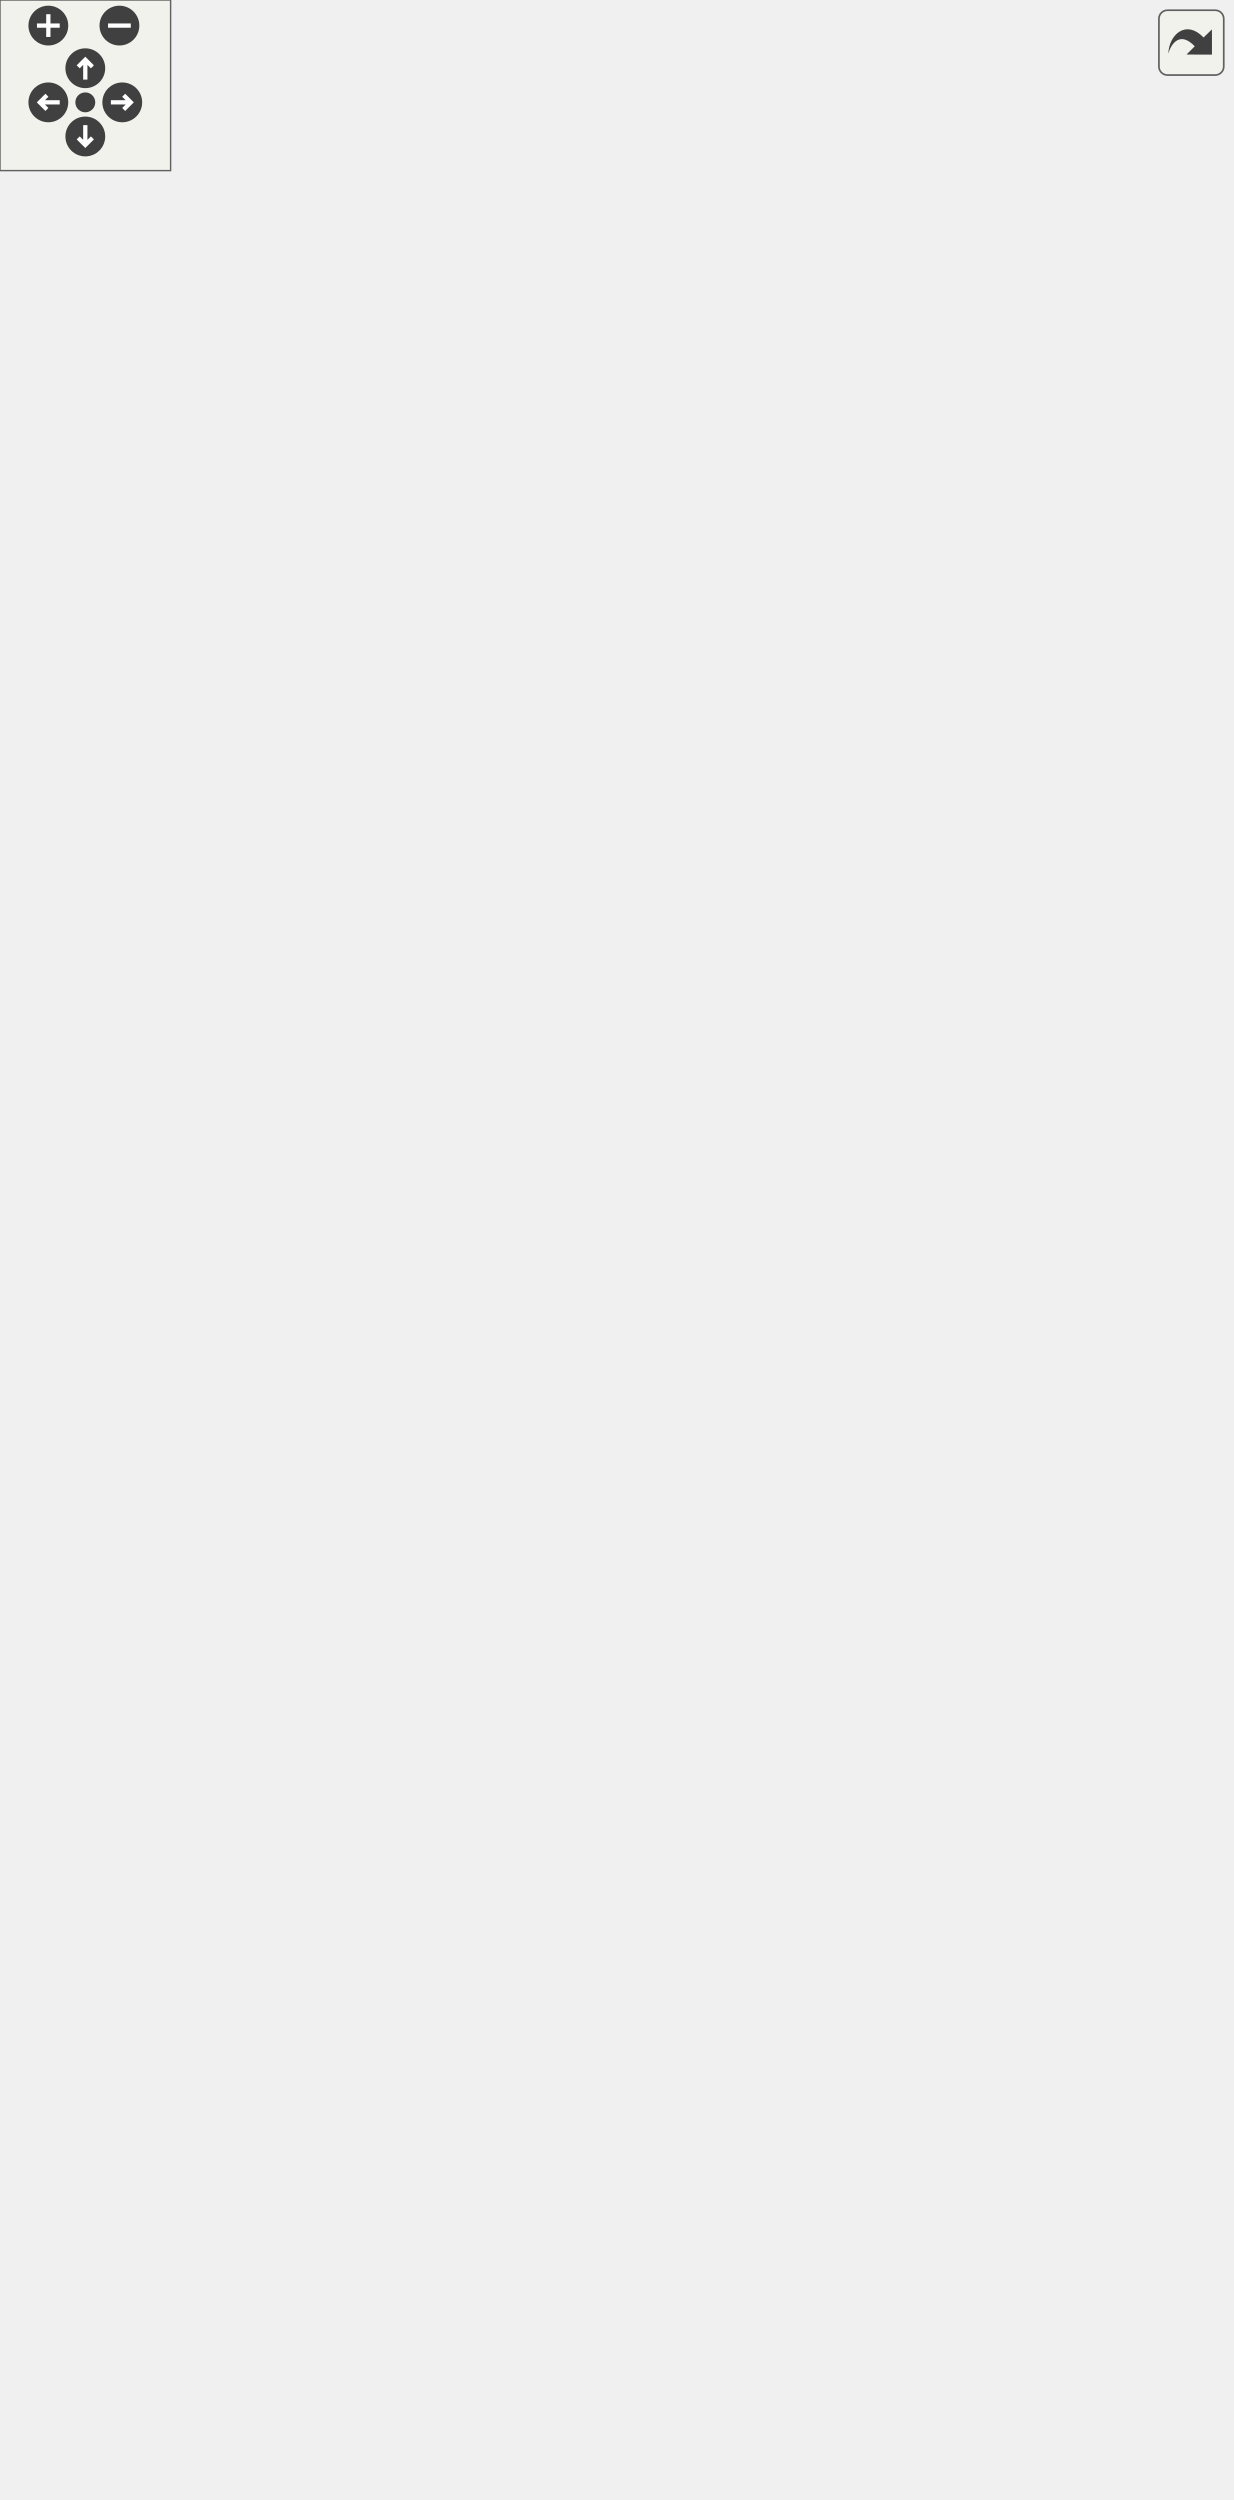
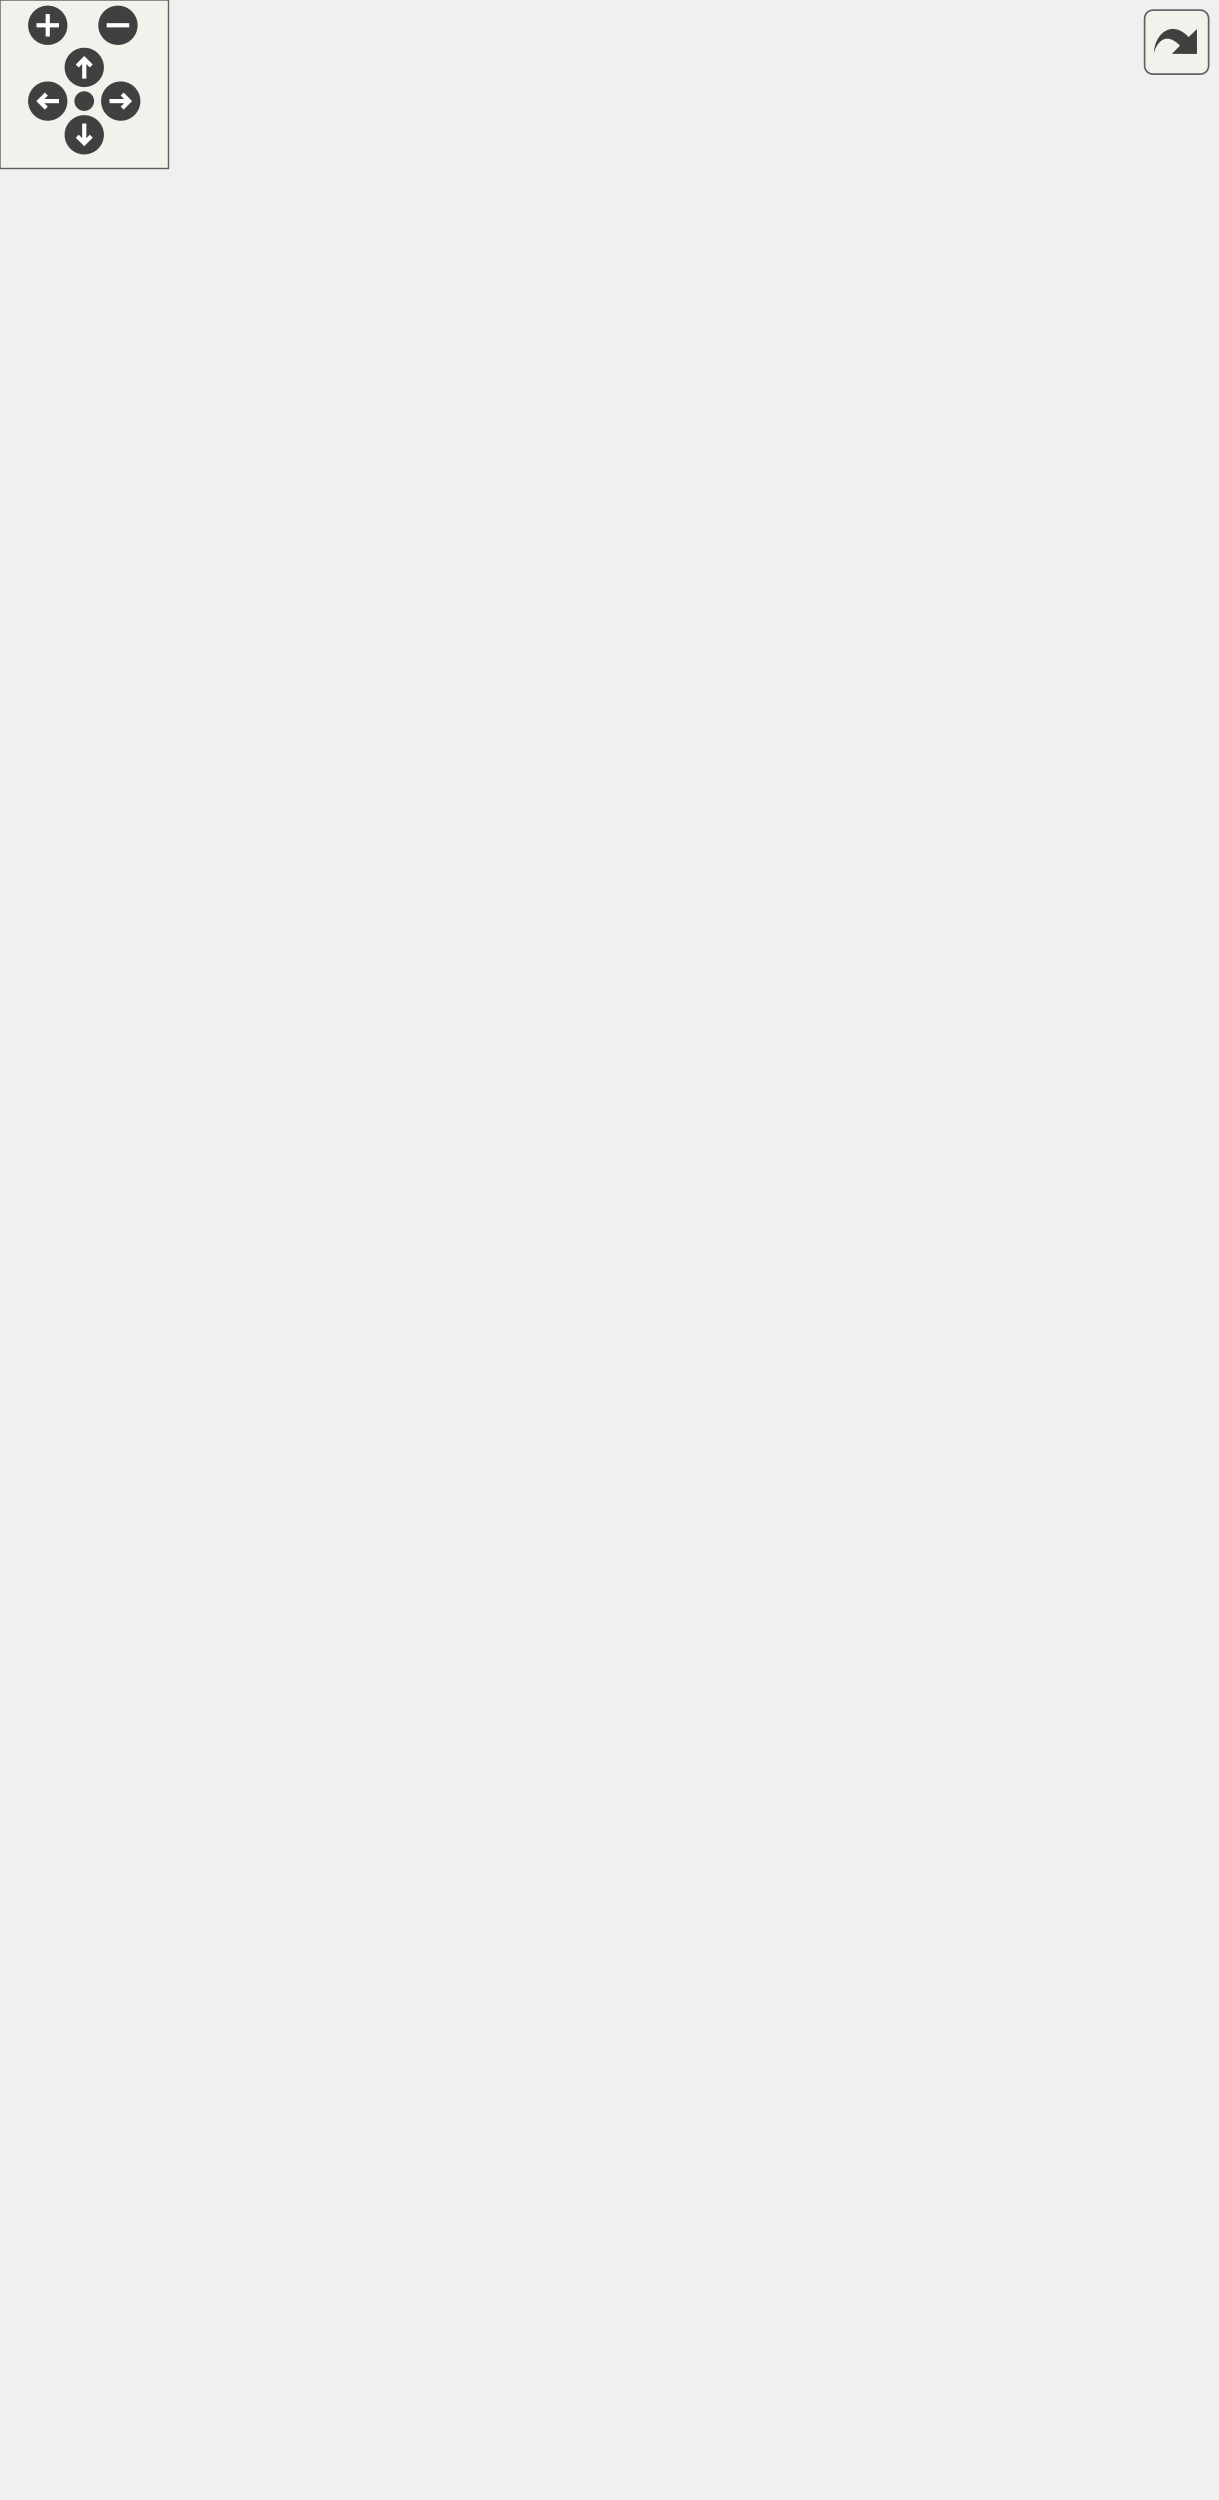
<svg xmlns="http://www.w3.org/2000/svg" xmlns:xlink="http://www.w3.org/1999/xlink" id="main" version="1.1" xml:space="preserve">
  <style type="text/css">
.edge:hover path { stroke: red; }
.edge:hover polygon { stroke: red; fill: red; }
</style>
  <defs>
    <circle id="rim" cx="0" cy="0" r="7" />
    <circle id="rim2" cx="0" cy="0" r="3.5" />
    <g id="zoomPlus">
      <use xlink:href="#rim" fill="#404040">
        <set attributeName="fill" to="#808080" begin="zoomplus.mouseover" end="zoomplus.mouseout" />
      </use>
      <path d="M-4,0h8M0,-4v8" fill="none" stroke="white" stroke-width="1.5" pointer-events="none" />
    </g>
    <g id="zoomMin">
      <use xlink:href="#rim" fill="#404040">
        <set attributeName="fill" to="#808080" begin="zoomminus.mouseover" end="zoomminus.mouseout" />
      </use>
      <path d="M-4,0h8" fill="none" stroke="white" stroke-width="1.5" pointer-events="none" />
    </g>
    <g id="dirArrow">
      <path fill="none" stroke="white" stroke-width="1.5" d="M0,-3.0v7 M-2.5,-0.5L0,-3.0L2.5,-0.5" />
    </g>
    <g id="resetDef">
      <use xlink:href="#rim2" fill="#404040">
        <set attributeName="fill" to="#808080" begin="reset.mouseover" end="reset.mouseout" />
      </use>
    </g>
  </defs>
  <svg id="graph" class="graph">
    <g id="viewport">
      <g id="node1" class="node">
        <g id="a_node1">
          <a xlink:title="Base class for knearest queries.">
-             <polygon fill="#999999" stroke="#666666" points="41.5,-0.5 41.5,-90.5 208.5,-90.5 208.5,-0.5 41.5,-0.5" />
-             <text text-anchor="start" x="49.5" y="-78.5" font-family="Helvetica,sans-Serif" font-size="10.00">Ponca::QueryOutputIsKNearest</text>
-             <text text-anchor="middle" x="125" y="-67.5" font-family="Helvetica,sans-Serif" font-size="10.00">&lt; Index, Scalar &gt;</text>
-             <polyline fill="none" stroke="#666666" points="41.5,-60.5 208.5,-60.5 " />
-             <text text-anchor="middle" x="125" y="-48.5" font-family="Helvetica,sans-Serif" font-size="10.00"> </text>
-             <polyline fill="none" stroke="#666666" points="41.5,-41.5 208.5,-41.5 " />
-             <text text-anchor="start" x="49.5" y="-29.5" font-family="Helvetica,sans-Serif" font-size="10.00">+ QueryOutputIsKNearest()</text>
-             <text text-anchor="start" x="49.5" y="-18.5" font-family="Helvetica,sans-Serif" font-size="10.00">+ queue()</text>
-             <text text-anchor="start" x="49.5" y="-7.5" font-family="Helvetica,sans-Serif" font-size="10.00"># reset()</text>
+             <polygon fill="#999999" stroke="#666666" points="41.5,-0.5 41.5,-101.5 208.5,-101.5 208.5,-0.5 41.5,-0.5" />
+             <text text-anchor="start" x="49.5" y="-89.5" font-family="Helvetica,sans-Serif" font-size="10.00">Ponca::QueryOutputIsKNearest</text>
+             <text text-anchor="middle" x="125" y="-78.5" font-family="Helvetica,sans-Serif" font-size="10.00">&lt; Index, Scalar &gt;</text>
+             <polyline fill="none" stroke="#666666" points="41.5,-71.5 208.5,-71.5 " />
+             <text text-anchor="middle" x="125" y="-59.5" font-family="Helvetica,sans-Serif" font-size="10.00"> </text>
+             <polyline fill="none" stroke="#666666" points="41.5,-52.5 208.5,-52.5 " />
+             <text text-anchor="start" x="49.5" y="-40.5" font-family="Helvetica,sans-Serif" font-size="10.00">+ QueryOutputIsKNearest()</text>
+             <text text-anchor="start" x="49.5" y="-29.5" font-family="Helvetica,sans-Serif" font-size="10.00">+ queue()</text>
+             <text text-anchor="start" x="49.5" y="-18.5" font-family="Helvetica,sans-Serif" font-size="10.00"># reset()</text>
+             <text text-anchor="start" x="49.5" y="-7.5" font-family="Helvetica,sans-Serif" font-size="10.00"># descentDistanceThreshold()</text>
          </a>
        </g>
      </g>
      <g id="node2" class="node">
        <g id="a_node2">
          <a xlink:href="group__spatialpartitioning.html#structPonca_1_1QueryOutputBase" target="_top" xlink:title="Base class for queries output type.">
-             <polygon fill="white" stroke="#666666" points="0,-210 0,-267 138,-267 138,-210 0,-210" />
-             <text text-anchor="middle" x="69" y="-255" font-family="Helvetica,sans-Serif" font-size="10.00">Ponca::QueryOutputBase</text>
-             <polyline fill="none" stroke="#666666" points="0,-248 138,-248 " />
-             <text text-anchor="middle" x="69" y="-236" font-family="Helvetica,sans-Serif" font-size="10.00"> </text>
-             <polyline fill="none" stroke="#666666" points="0,-229 138,-229 " />
-             <text text-anchor="middle" x="69" y="-217" font-family="Helvetica,sans-Serif" font-size="10.00"> </text>
+             <polygon fill="white" stroke="#666666" points="0,-221 0,-278 138,-278 138,-221 0,-221" />
+             <text text-anchor="middle" x="69" y="-266" font-family="Helvetica,sans-Serif" font-size="10.00">Ponca::QueryOutputBase</text>
+             <polyline fill="none" stroke="#666666" points="0,-259 138,-259 " />
+             <text text-anchor="middle" x="69" y="-247" font-family="Helvetica,sans-Serif" font-size="10.00"> </text>
+             <polyline fill="none" stroke="#666666" points="0,-240 138,-240 " />
+             <text text-anchor="middle" x="69" y="-228" font-family="Helvetica,sans-Serif" font-size="10.00"> </text>
          </a>
        </g>
      </g>
      <g id="edge1" class="edge">
-         <path fill="none" stroke="#63b8ff" d="M79.98,-200.03C89.19,-168.62 102.36,-123.72 112.08,-90.58" />
-         <polygon fill="none" stroke="#63b8ff" points="76.6,-199.15 77.14,-209.73 83.32,-201.12 76.6,-199.15" />
+         <path fill="none" stroke="#63b8ff" d="M79.75,-210.78C88.6,-179.74 101.21,-135.49 110.87,-101.59" />
+         <polygon fill="none" stroke="#63b8ff" points="76.28,-210.19 76.9,-220.76 83.01,-212.11 76.28,-210.19" />
      </g>
      <g id="node3" class="node">
        <g id="a_node3">
          <a xlink:href="classPonca_1_1limited__priority__queue.html" target="_top" xlink:title=" ">
-             <polygon fill="white" stroke="#666666" points="156,-138.5 156,-338.5 364,-338.5 364,-138.5 156,-138.5" />
-             <text text-anchor="start" x="164" y="-326.5" font-family="Helvetica,sans-Serif" font-size="10.00">Ponca::limited_priority</text>
-             <text text-anchor="start" x="164" y="-315.5" font-family="Helvetica,sans-Serif" font-size="10.00">_queue&lt; Ponca::IndexSquaredDistance</text>
-             <text text-anchor="middle" x="260" y="-304.5" font-family="Helvetica,sans-Serif" font-size="10.00">&lt; Index, Scalar &gt; &gt;</text>
-             <polyline fill="none" stroke="#666666" points="156,-297.5 364,-297.5 " />
-             <text text-anchor="start" x="164" y="-285.5" font-family="Helvetica,sans-Serif" font-size="10.00"># m_comp</text>
-             <text text-anchor="start" x="164" y="-274.5" font-family="Helvetica,sans-Serif" font-size="10.00"># m_size</text>
-             <polyline fill="none" stroke="#666666" points="156,-267.5 364,-267.5 " />
+             <polygon fill="white" stroke="#666666" points="156,-149.5 156,-349.5 364,-349.5 364,-149.5 156,-149.5" />
+             <text text-anchor="start" x="164" y="-337.5" font-family="Helvetica,sans-Serif" font-size="10.00">Ponca::limited_priority</text>
+             <text text-anchor="start" x="164" y="-326.5" font-family="Helvetica,sans-Serif" font-size="10.00">_queue&lt; Ponca::IndexSquaredDistance</text>
+             <text text-anchor="middle" x="260" y="-315.5" font-family="Helvetica,sans-Serif" font-size="10.00">&lt; Index, Scalar &gt; &gt;</text>
+             <polyline fill="none" stroke="#666666" points="156,-308.5 364,-308.5 " />
+             <text text-anchor="start" x="164" y="-296.5" font-family="Helvetica,sans-Serif" font-size="10.00"># m_comp</text>
+             <text text-anchor="start" x="164" y="-285.5" font-family="Helvetica,sans-Serif" font-size="10.00"># m_size</text>
+             <polyline fill="none" stroke="#666666" points="156,-278.5 364,-278.5 " />
+             <text text-anchor="start" x="164" y="-266.5" font-family="Helvetica,sans-Serif" font-size="10.00">+ limited_priority_queue()</text>
            <text text-anchor="start" x="164" y="-255.5" font-family="Helvetica,sans-Serif" font-size="10.00">+ limited_priority_queue()</text>
            <text text-anchor="start" x="164" y="-244.5" font-family="Helvetica,sans-Serif" font-size="10.00">+ limited_priority_queue()</text>
            <text text-anchor="start" x="164" y="-233.5" font-family="Helvetica,sans-Serif" font-size="10.00">+ limited_priority_queue()</text>
-             <text text-anchor="start" x="164" y="-222.5" font-family="Helvetica,sans-Serif" font-size="10.00">+ limited_priority_queue()</text>
-             <text text-anchor="start" x="164" y="-211.5" font-family="Helvetica,sans-Serif" font-size="10.00">+ ~limited_priority_queue()</text>
-             <text text-anchor="start" x="164" y="-200.5" font-family="Helvetica,sans-Serif" font-size="10.00">+ operator=()</text>
+             <text text-anchor="start" x="164" y="-222.5" font-family="Helvetica,sans-Serif" font-size="10.00">+ ~limited_priority_queue()</text>
+             <text text-anchor="start" x="164" y="-211.5" font-family="Helvetica,sans-Serif" font-size="10.00">+ operator=()</text>
+             <text text-anchor="start" x="164" y="-200.5" font-family="Helvetica,sans-Serif" font-size="10.00">+ begin()</text>
            <text text-anchor="start" x="164" y="-189.5" font-family="Helvetica,sans-Serif" font-size="10.00">+ begin()</text>
-             <text text-anchor="start" x="164" y="-178.5" font-family="Helvetica,sans-Serif" font-size="10.00">+ begin()</text>
-             <text text-anchor="start" x="164" y="-167.5" font-family="Helvetica,sans-Serif" font-size="10.00">+ cbegin()</text>
-             <text text-anchor="start" x="164" y="-156.5" font-family="Helvetica,sans-Serif" font-size="10.00">+ end()</text>
-             <text text-anchor="start" x="164" y="-145.5" font-family="Helvetica,sans-Serif" font-size="10.00">and 16 more...</text>
+             <text text-anchor="start" x="164" y="-178.5" font-family="Helvetica,sans-Serif" font-size="10.00">+ cbegin()</text>
+             <text text-anchor="start" x="164" y="-167.5" font-family="Helvetica,sans-Serif" font-size="10.00">+ end()</text>
+             <text text-anchor="start" x="164" y="-156.5" font-family="Helvetica,sans-Serif" font-size="10.00">and 16 more...</text>
          </a>
        </g>
      </g>
      <g id="edge2" class="edge">
-         <path fill="none" stroke="#404040" d="M189.93,-138.36C180.79,-125.44 171.72,-112.6 163.38,-100.8" />
-         <polygon fill="none" stroke="#404040" points="163.18,-100.52 156.45,-97.93 156.26,-90.72 162.98,-93.31 163.18,-100.52" />
-         <text text-anchor="middle" x="204.5" y="-112" font-family="Helvetica,sans-Serif" font-size="10.00"> #m_queue</text>
+         <path fill="none" stroke="#404040" d="M191.91,-149.39C183.09,-136.55 174.28,-123.73 166.09,-111.81" />
+         <polygon fill="none" stroke="#404040" points="165.86,-111.48 159.17,-108.8 159.07,-101.59 165.76,-104.27 165.86,-111.48" />
+         <text text-anchor="middle" x="204.5" y="-123" font-family="Helvetica,sans-Serif" font-size="10.00"> #m_queue</text>
      </g>
      <g id="node4" class="node">
        <g id="a_node4">
          <a xlink:title=" ">
-             <polygon fill="white" stroke="#666666" points="87,-458 87,-537 219,-537 219,-458 87,-458" />
-             <text text-anchor="start" x="95" y="-525" font-family="Helvetica,sans-Serif" font-size="10.00">std::vector&lt; Ponca</text>
-             <text text-anchor="start" x="95" y="-514" font-family="Helvetica,sans-Serif" font-size="10.00">::IndexSquaredDistance</text>
-             <text text-anchor="middle" x="153" y="-503" font-family="Helvetica,sans-Serif" font-size="10.00">&lt; Index, Scalar &gt; &gt;</text>
-             <polyline fill="none" stroke="#666666" points="87,-496 219,-496 " />
-             <text text-anchor="start" x="95" y="-484" font-family="Helvetica,sans-Serif" font-size="10.00">+ elements</text>
-             <polyline fill="none" stroke="#666666" points="87,-477 219,-477 " />
-             <text text-anchor="middle" x="153" y="-465" font-family="Helvetica,sans-Serif" font-size="10.00"> </text>
+             <polygon fill="white" stroke="#666666" points="87,-469 87,-548 219,-548 219,-469 87,-469" />
+             <text text-anchor="start" x="95" y="-536" font-family="Helvetica,sans-Serif" font-size="10.00">std::vector&lt; Ponca</text>
+             <text text-anchor="start" x="95" y="-525" font-family="Helvetica,sans-Serif" font-size="10.00">::IndexSquaredDistance</text>
+             <text text-anchor="middle" x="153" y="-514" font-family="Helvetica,sans-Serif" font-size="10.00">&lt; Index, Scalar &gt; &gt;</text>
+             <polyline fill="none" stroke="#666666" points="87,-507 219,-507 " />
+             <text text-anchor="start" x="95" y="-495" font-family="Helvetica,sans-Serif" font-size="10.00">+ elements</text>
+             <polyline fill="none" stroke="#666666" points="87,-488 219,-488 " />
+             <text text-anchor="middle" x="153" y="-476" font-family="Helvetica,sans-Serif" font-size="10.00"> </text>
          </a>
        </g>
      </g>
      <g id="edge3" class="edge">
-         <path fill="none" stroke="#404040" d="M169.13,-457.75C181.09,-429.03 198.02,-388.37 214.03,-349.92" />
-         <polygon fill="none" stroke="#404040" points="214.13,-349.68 212.74,-342.61 218.74,-338.61 220.12,-345.68 214.13,-349.68" />
-         <text text-anchor="middle" x="225" y="-365.5" font-family="Helvetica,sans-Serif" font-size="10.00"> #m_c</text>
+         <path fill="none" stroke="#404040" d="M169.13,-468.75C181.09,-440.03 198.02,-399.37 214.03,-360.92" />
+         <polygon fill="none" stroke="#404040" points="214.13,-360.68 212.74,-353.61 218.74,-349.61 220.12,-356.68 214.13,-360.68" />
+         <text text-anchor="middle" x="225" y="-376.5" font-family="Helvetica,sans-Serif" font-size="10.00"> #m_c</text>
      </g>
      <g id="node5" class="node">
        <g id="a_node5">
          <a xlink:title=" ">
-             <polygon fill="white" stroke="#666666" points="104.5,-656.5 104.5,-713.5 201.5,-713.5 201.5,-656.5 104.5,-656.5" />
-             <text text-anchor="middle" x="153" y="-701.5" font-family="Helvetica,sans-Serif" font-size="10.00">std::vector&lt; T &gt;</text>
-             <polyline fill="none" stroke="#666666" points="104.5,-694.5 201.5,-694.5 " />
-             <text text-anchor="middle" x="153" y="-682.5" font-family="Helvetica,sans-Serif" font-size="10.00"> </text>
-             <polyline fill="none" stroke="#666666" points="104.5,-675.5 201.5,-675.5 " />
-             <text text-anchor="middle" x="153" y="-663.5" font-family="Helvetica,sans-Serif" font-size="10.00"> </text>
+             <polygon fill="white" stroke="#666666" points="104.5,-667.5 104.5,-724.5 201.5,-724.5 201.5,-667.5 104.5,-667.5" />
+             <text text-anchor="middle" x="153" y="-712.5" font-family="Helvetica,sans-Serif" font-size="10.00">std::vector&lt; T &gt;</text>
+             <polyline fill="none" stroke="#666666" points="104.5,-705.5 201.5,-705.5 " />
+             <text text-anchor="middle" x="153" y="-693.5" font-family="Helvetica,sans-Serif" font-size="10.00"> </text>
+             <polyline fill="none" stroke="#666666" points="104.5,-686.5 201.5,-686.5 " />
+             <text text-anchor="middle" x="153" y="-674.5" font-family="Helvetica,sans-Serif" font-size="10.00"> </text>
          </a>
        </g>
      </g>
      <g id="edge4" class="edge">
-         <path fill="none" stroke="orange" d="M153,-646C153,-614.22 153,-569.08 153,-537.12" />
-         <polygon fill="orange" stroke="orange" points="149.5,-646.23 153,-656.23 156.5,-646.23 149.5,-646.23" />
-         <text text-anchor="start" x="153" y="-630" font-family="Helvetica,sans-Serif" font-size="10.00"> &lt; Ponca::IndexSquaredDistance</text>
-         <text text-anchor="middle" x="233" y="-619" font-family="Helvetica,sans-Serif" font-size="10.00">&lt; Index, Scalar &gt; &gt;</text>
+         <path fill="none" stroke="orange" d="M153,-657C153,-625.22 153,-580.08 153,-548.12" />
+         <polygon fill="orange" stroke="orange" points="149.5,-657.23 153,-667.23 156.5,-657.23 149.5,-657.23" />
+         <text text-anchor="start" x="153" y="-641" font-family="Helvetica,sans-Serif" font-size="10.00"> &lt; Ponca::IndexSquaredDistance</text>
+         <text text-anchor="middle" x="233" y="-630" font-family="Helvetica,sans-Serif" font-size="10.00">&lt; Index, Scalar &gt; &gt;</text>
      </g>
      <g id="node6" class="node">
        <g id="a_node6">
          <a xlink:title=" ">
-             <polygon fill="white" stroke="#bfbfbf" points="138.5,-761.5 138.5,-818.5 167.5,-818.5 167.5,-761.5 138.5,-761.5" />
-             <text text-anchor="middle" x="153" y="-806.5" font-family="Helvetica,sans-Serif" font-size="10.00">T</text>
-             <polyline fill="none" stroke="#bfbfbf" points="138.5,-799.5 167.5,-799.5 " />
-             <text text-anchor="middle" x="153" y="-787.5" font-family="Helvetica,sans-Serif" font-size="10.00"> </text>
-             <polyline fill="none" stroke="#bfbfbf" points="138.5,-780.5 167.5,-780.5 " />
-             <text text-anchor="middle" x="153" y="-768.5" font-family="Helvetica,sans-Serif" font-size="10.00"> </text>
+             <polygon fill="white" stroke="#bfbfbf" points="138.5,-772.5 138.5,-829.5 167.5,-829.5 167.5,-772.5 138.5,-772.5" />
+             <text text-anchor="middle" x="153" y="-817.5" font-family="Helvetica,sans-Serif" font-size="10.00">T</text>
+             <polyline fill="none" stroke="#bfbfbf" points="138.5,-810.5 167.5,-810.5 " />
+             <text text-anchor="middle" x="153" y="-798.5" font-family="Helvetica,sans-Serif" font-size="10.00"> </text>
+             <polyline fill="none" stroke="#bfbfbf" points="138.5,-791.5 167.5,-791.5 " />
+             <text text-anchor="middle" x="153" y="-779.5" font-family="Helvetica,sans-Serif" font-size="10.00"> </text>
          </a>
        </g>
      </g>
      <g id="edge5" class="edge">
-         <path fill="none" stroke="#404040" d="M153,-761.4C153,-750.55 153,-737.87 153,-726.05" />
-         <polygon fill="none" stroke="#404040" points="153,-725.68 149,-719.68 153,-713.68 157,-719.68 153,-725.68" />
-         <text text-anchor="middle" x="182" y="-735" font-family="Helvetica,sans-Serif" font-size="10.00"> +elements</text>
+         <path fill="none" stroke="#404040" d="M153,-772.4C153,-761.55 153,-748.87 153,-737.05" />
+         <polygon fill="none" stroke="#404040" points="153,-736.68 149,-730.68 153,-724.68 157,-730.68 153,-736.68" />
+         <text text-anchor="middle" x="182" y="-746" font-family="Helvetica,sans-Serif" font-size="10.00"> +elements</text>
      </g>
      <g id="node7" class="node">
        <g id="a_node7">
          <a xlink:href="classPonca_1_1limited__priority__queue.html" target="_top" xlink:title="The limited_priority_queue class is similar to std::priority_queue but has a limited capacity and han...">
-             <polygon fill="white" stroke="#666666" points="237,-397.5 237,-597.5 391,-597.5 391,-397.5 237,-397.5" />
-             <text text-anchor="start" x="245" y="-585.5" font-family="Helvetica,sans-Serif" font-size="10.00">Ponca::limited_priority</text>
-             <text text-anchor="middle" x="314" y="-574.5" font-family="Helvetica,sans-Serif" font-size="10.00">_queue&lt; T, CompareT &gt;</text>
-             <polyline fill="none" stroke="#666666" points="237,-567.5 391,-567.5 " />
-             <text text-anchor="start" x="245" y="-555.5" font-family="Helvetica,sans-Serif" font-size="10.00"># m_c</text>
-             <text text-anchor="start" x="245" y="-544.5" font-family="Helvetica,sans-Serif" font-size="10.00"># m_comp</text>
-             <text text-anchor="start" x="245" y="-533.5" font-family="Helvetica,sans-Serif" font-size="10.00"># m_size</text>
-             <polyline fill="none" stroke="#666666" points="237,-526.5 391,-526.5 " />
+             <polygon fill="white" stroke="#666666" points="237,-408.5 237,-608.5 391,-608.5 391,-408.5 237,-408.5" />
+             <text text-anchor="start" x="245" y="-596.5" font-family="Helvetica,sans-Serif" font-size="10.00">Ponca::limited_priority</text>
+             <text text-anchor="middle" x="314" y="-585.5" font-family="Helvetica,sans-Serif" font-size="10.00">_queue&lt; T, CompareT &gt;</text>
+             <polyline fill="none" stroke="#666666" points="237,-578.5 391,-578.5 " />
+             <text text-anchor="start" x="245" y="-566.5" font-family="Helvetica,sans-Serif" font-size="10.00"># m_c</text>
+             <text text-anchor="start" x="245" y="-555.5" font-family="Helvetica,sans-Serif" font-size="10.00"># m_comp</text>
+             <text text-anchor="start" x="245" y="-544.5" font-family="Helvetica,sans-Serif" font-size="10.00"># m_size</text>
+             <polyline fill="none" stroke="#666666" points="237,-537.5 391,-537.5 " />
+             <text text-anchor="start" x="245" y="-525.5" font-family="Helvetica,sans-Serif" font-size="10.00">+ limited_priority_queue()</text>
            <text text-anchor="start" x="245" y="-514.5" font-family="Helvetica,sans-Serif" font-size="10.00">+ limited_priority_queue()</text>
            <text text-anchor="start" x="245" y="-503.5" font-family="Helvetica,sans-Serif" font-size="10.00">+ limited_priority_queue()</text>
            <text text-anchor="start" x="245" y="-492.5" font-family="Helvetica,sans-Serif" font-size="10.00">+ limited_priority_queue()</text>
-             <text text-anchor="start" x="245" y="-481.5" font-family="Helvetica,sans-Serif" font-size="10.00">+ limited_priority_queue()</text>
-             <text text-anchor="start" x="245" y="-470.5" font-family="Helvetica,sans-Serif" font-size="10.00">+ ~limited_priority_queue()</text>
-             <text text-anchor="start" x="245" y="-459.5" font-family="Helvetica,sans-Serif" font-size="10.00">+ operator=()</text>
+             <text text-anchor="start" x="245" y="-481.5" font-family="Helvetica,sans-Serif" font-size="10.00">+ ~limited_priority_queue()</text>
+             <text text-anchor="start" x="245" y="-470.5" font-family="Helvetica,sans-Serif" font-size="10.00">+ operator=()</text>
+             <text text-anchor="start" x="245" y="-459.5" font-family="Helvetica,sans-Serif" font-size="10.00">+ begin()</text>
            <text text-anchor="start" x="245" y="-448.5" font-family="Helvetica,sans-Serif" font-size="10.00">+ begin()</text>
-             <text text-anchor="start" x="245" y="-437.5" font-family="Helvetica,sans-Serif" font-size="10.00">+ begin()</text>
-             <text text-anchor="start" x="245" y="-426.5" font-family="Helvetica,sans-Serif" font-size="10.00">+ cbegin()</text>
-             <text text-anchor="start" x="245" y="-415.5" font-family="Helvetica,sans-Serif" font-size="10.00">+ end()</text>
-             <text text-anchor="start" x="245" y="-404.5" font-family="Helvetica,sans-Serif" font-size="10.00">and 16 more...</text>
+             <text text-anchor="start" x="245" y="-437.5" font-family="Helvetica,sans-Serif" font-size="10.00">+ cbegin()</text>
+             <text text-anchor="start" x="245" y="-426.5" font-family="Helvetica,sans-Serif" font-size="10.00">+ end()</text>
+             <text text-anchor="start" x="245" y="-415.5" font-family="Helvetica,sans-Serif" font-size="10.00">and 16 more...</text>
          </a>
        </g>
      </g>
      <g id="edge6" class="edge">
-         <path fill="none" stroke="orange" d="M291.03,-387.16C287.64,-371.04 284.16,-354.5 280.82,-338.6" />
-         <polygon fill="orange" stroke="orange" points="287.64,-388.07 293.12,-397.14 294.49,-386.63 287.64,-388.07" />
-         <text text-anchor="start" x="288" y="-371" font-family="Helvetica,sans-Serif" font-size="10.00"> &lt; Ponca::IndexSquaredDistance</text>
-         <text text-anchor="middle" x="368" y="-360" font-family="Helvetica,sans-Serif" font-size="10.00">&lt; Index, Scalar &gt; &gt;</text>
+         <path fill="none" stroke="orange" d="M291.03,-398.16C287.64,-382.04 284.16,-365.5 280.82,-349.6" />
+         <polygon fill="orange" stroke="orange" points="287.64,-399.07 293.12,-408.14 294.49,-397.63 287.64,-399.07" />
+         <text text-anchor="start" x="288" y="-382" font-family="Helvetica,sans-Serif" font-size="10.00"> &lt; Ponca::IndexSquaredDistance</text>
+         <text text-anchor="middle" x="368" y="-371" font-family="Helvetica,sans-Serif" font-size="10.00">&lt; Index, Scalar &gt; &gt;</text>
      </g>
    </g>
  </svg>
  <g id="navigator" transform="translate(0 0)" fill="#404254">
    <rect fill="#f2f5e9" fill-opacity="0.5" stroke="#606060" stroke-width=".5" x="0" y="0" width="60" height="60" />
    <use id="zoomplus" xlink:href="#zoomPlus" x="17" y="9" />
    <use id="zoomminus" xlink:href="#zoomMin" x="42" y="9" />
    <use id="reset" xlink:href="#resetDef" x="30" y="36" />
    <g id="arrowUp" xlink:href="#dirArrow" transform="translate(30 24)">
      <use xlink:href="#rim" fill="#404040">
        <set attributeName="fill" to="#808080" begin="arrowUp.mouseover" end="arrowUp.mouseout" />
      </use>
      <path fill="none" stroke="white" stroke-width="1.5" d="M0,-3.0v7 M-2.5,-0.5L0,-3.0L2.5,-0.5" />
    </g>
    <g id="arrowRight" xlink:href="#dirArrow" transform="rotate(90) translate(36 -43)">
      <use xlink:href="#rim" fill="#404040">
        <set attributeName="fill" to="#808080" begin="arrowRight.mouseover" end="arrowRight.mouseout" />
      </use>
      <path fill="none" stroke="white" stroke-width="1.5" d="M0,-3.0v7 M-2.5,-0.5L0,-3.0L2.5,-0.5" />
    </g>
    <g id="arrowDown" xlink:href="#dirArrow" transform="rotate(180) translate(-30 -48)">
      <use xlink:href="#rim" fill="#404040">
        <set attributeName="fill" to="#808080" begin="arrowDown.mouseover" end="arrowDown.mouseout" />
      </use>
      <path fill="none" stroke="white" stroke-width="1.5" d="M0,-3.0v7 M-2.5,-0.5L0,-3.0L2.5,-0.5" />
    </g>
    <g id="arrowLeft" xlink:href="#dirArrow" transform="rotate(270) translate(-36 17)">
      <use xlink:href="#rim" fill="#404040">
        <set attributeName="fill" to="#808080" begin="arrowLeft.mouseover" end="arrowLeft.mouseout" />
      </use>
      <path fill="none" stroke="white" stroke-width="1.5" d="M0,-3.0v7 M-2.5,-0.5L0,-3.0L2.5,-0.5" />
    </g>
  </g>
  <svg viewBox="0 0 15 15" width="100%" height="30px" preserveAspectRatio="xMaxYMin meet">
    <g id="arrow_out" transform="scale(0.3 0.3)">
      <a xlink:href="structPonca_1_1QueryOutputIsKNearest__coll__graph_org.svg" target="_base">
        <rect id="button" ry="5" rx="5" y="6" x="6" height="38" width="38" fill="#f2f5e9" fill-opacity="0.5" stroke="#606060" stroke-width="1.0" />
        <path id="arrow" d="M 11.5,31.437 C 11.94,20.098 22.043,11.323 32.159,21.979 L 37.069,17.246 C 37.069,17.246 37.088,32 37.088,32 L 22.16,31.978 C 22.16,31.978 26.998,27.14 26.998,27.14 C 18.529,18.264 13.292,25.23 11.5,31.437 z" style="fill:#404040;" />
      </a>
    </g>
  </svg>
</svg>
